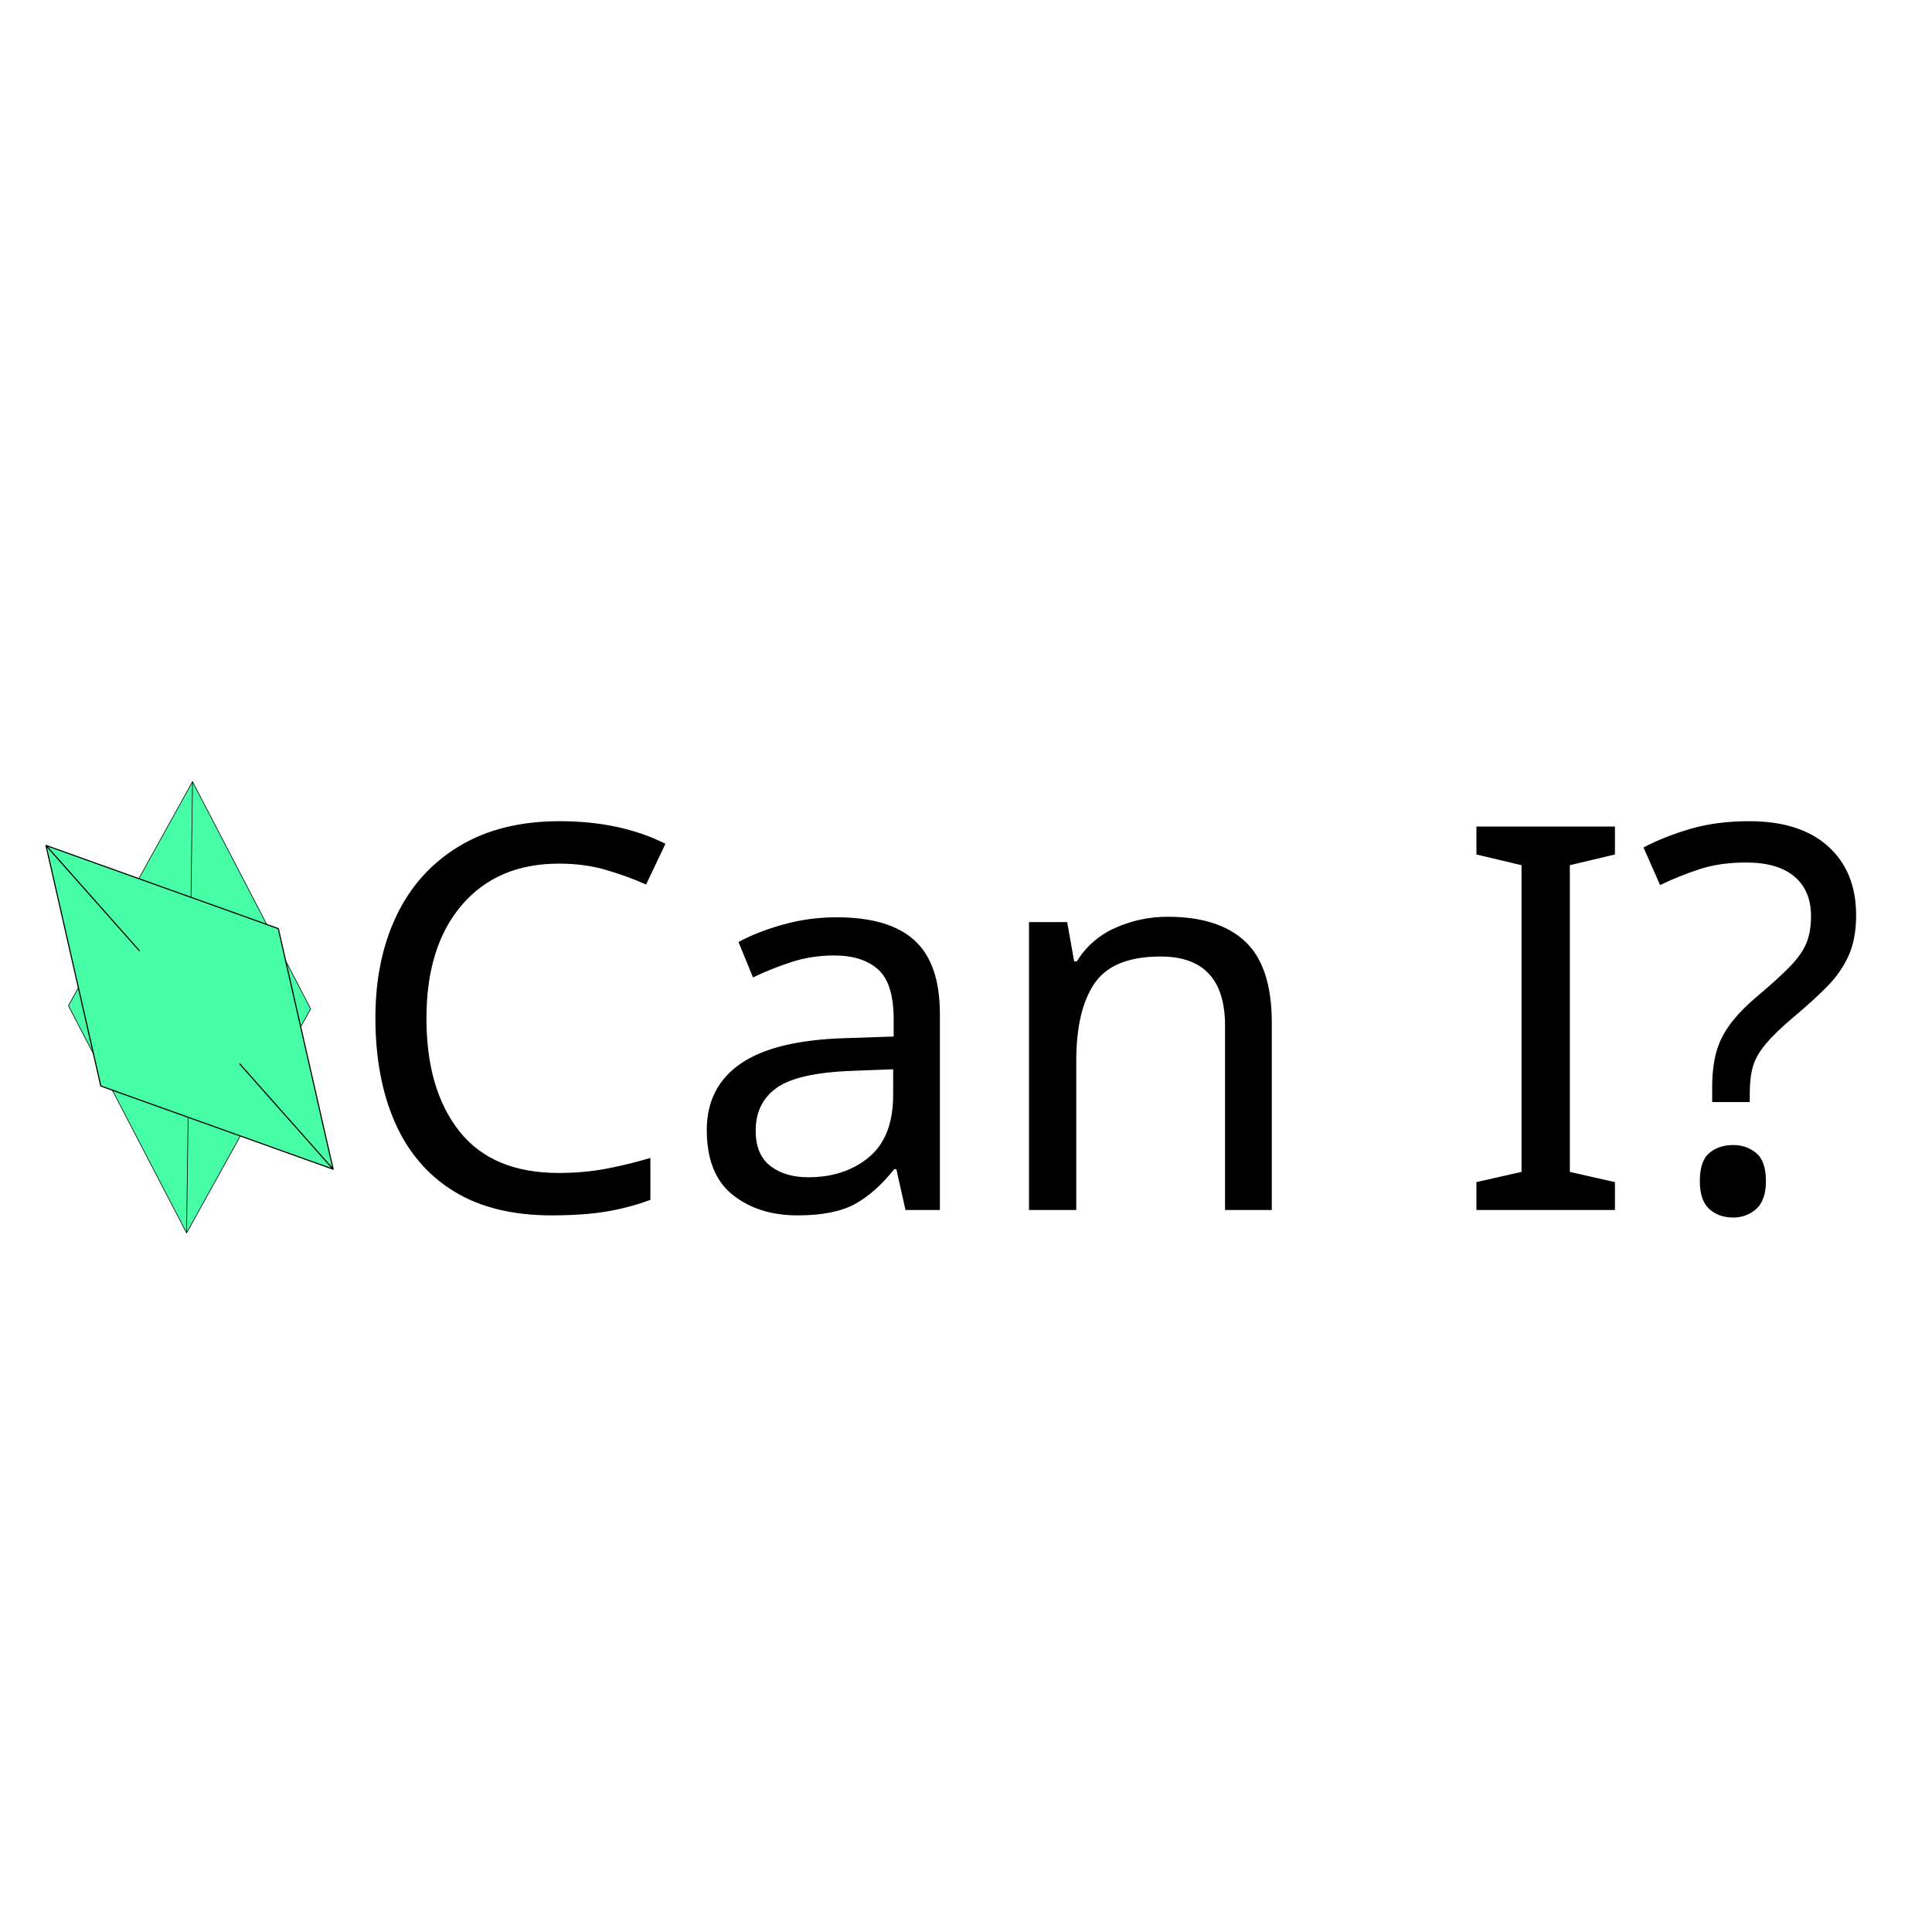
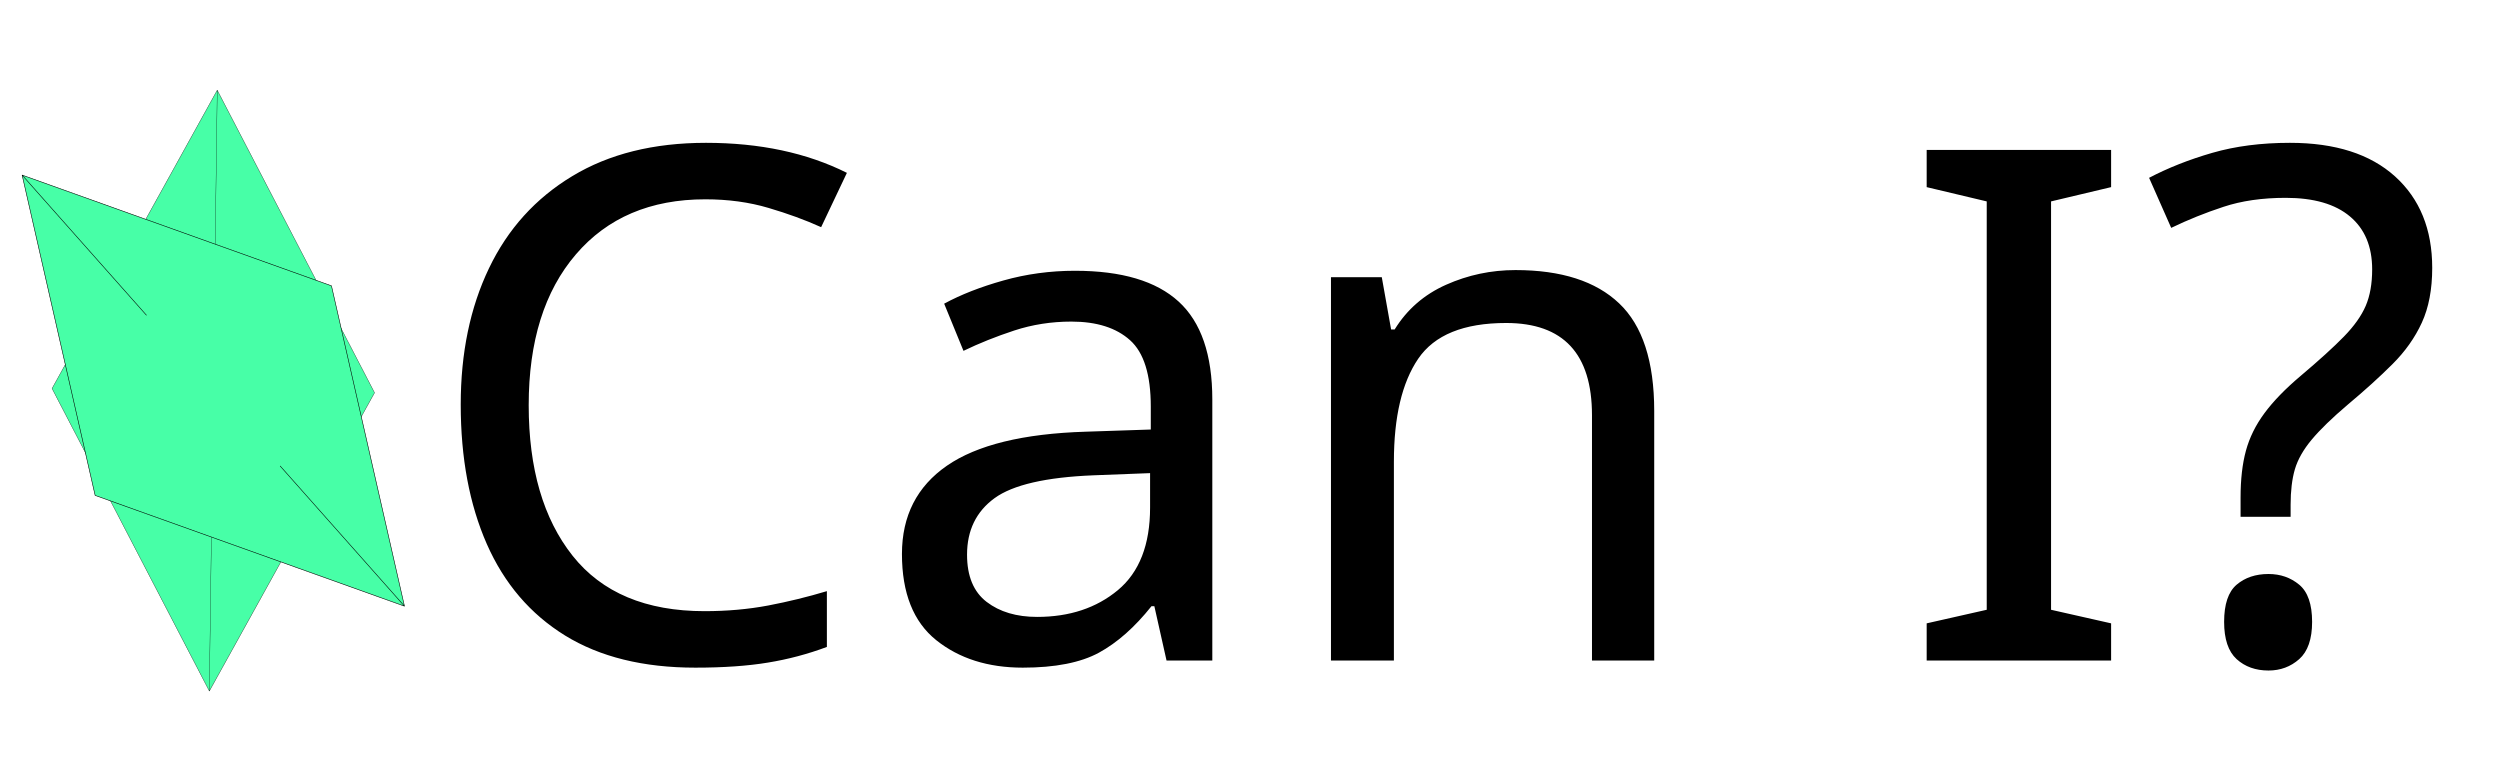
- <svg xmlns="http://www.w3.org/2000/svg" width="100%" height="100%" viewBox="0 0 600 600" version="1.1" xml:space="preserve" style="fill-rule:evenodd;clip-rule:evenodd;stroke-linecap:round;stroke-linejoin:round;stroke-miterlimit:1.5;">
-   <g transform="matrix(1.15829,0,0,1.15829,15.1361,-234.439)">
+ <svg xmlns="http://www.w3.org/2000/svg" width="100%" height="100%" viewBox="0 0 1600 500" version="1.1" xml:space="preserve" style="fill-rule:evenodd;clip-rule:evenodd;stroke-linecap:round;stroke-linejoin:round;stroke-miterlimit:1.5;">
+   <g transform="matrix(3.17813,0,0,3.17813,16.5186,-1251.6)">
    <text x="78.802px" y="526.832px" style="font-family:'Futura-Medium', 'Futura', sans-serif;font-weight:500;font-size:144px;">Can I?</text>
  </g>
-   <g transform="matrix(0.999914,0.0131342,-0.0131342,0.999914,-27.8895,26.8149)">
-     <path d="M90.507,309.382L90.507,354.941L52.889,284.851L90.507,214.761L90.507,260.319C90.507,260.319 90.507,214.761 90.507,214.761L128.124,284.851L90.507,354.941C90.507,354.941 90.507,309.382 90.507,309.382Z" style="fill:rgb(71,255,167);stroke:black;stroke-width:0.2px;" />
+   <g transform="matrix(2.74358,0.0360377,-0.0360377,2.74358,-101.536,-534.771)">
+     <path d="M90.507,309.382L90.507,354.941L52.889,284.851L90.507,214.761L90.507,260.319C90.507,260.319 90.507,214.761 90.507,214.761L128.124,284.851L90.507,354.941C90.507,354.941 90.507,309.382 90.507,309.382Z" style="fill:rgb(71,255,167);stroke:black;stroke-width:0.07px;" />
  </g>
-   <g transform="matrix(0.732678,-0.649801,0.636183,0.717324,-188.661,167.311)">
-     <path d="M90.507,309.382L90.507,354.941L52.889,284.851L90.507,214.761L90.507,260.319L90.507,260.319L90.507,214.761L128.124,284.851L90.507,354.941L90.507,309.382L90.507,309.382Z" style="fill:rgb(71,255,167);stroke:black;stroke-width:0.36px;" />
+   <g transform="matrix(2.01033,-1.78293,1.74557,1.9682,-542.664,-149.277)">
+     <path d="M90.507,309.382L90.507,354.941L52.889,284.851L90.507,214.761L90.507,260.319L90.507,260.319L90.507,214.761L128.124,284.851L90.507,354.941L90.507,309.382L90.507,309.382Z" style="fill:rgb(71,255,167);stroke:black;stroke-width:0.13px;" />
  </g>
</svg>
